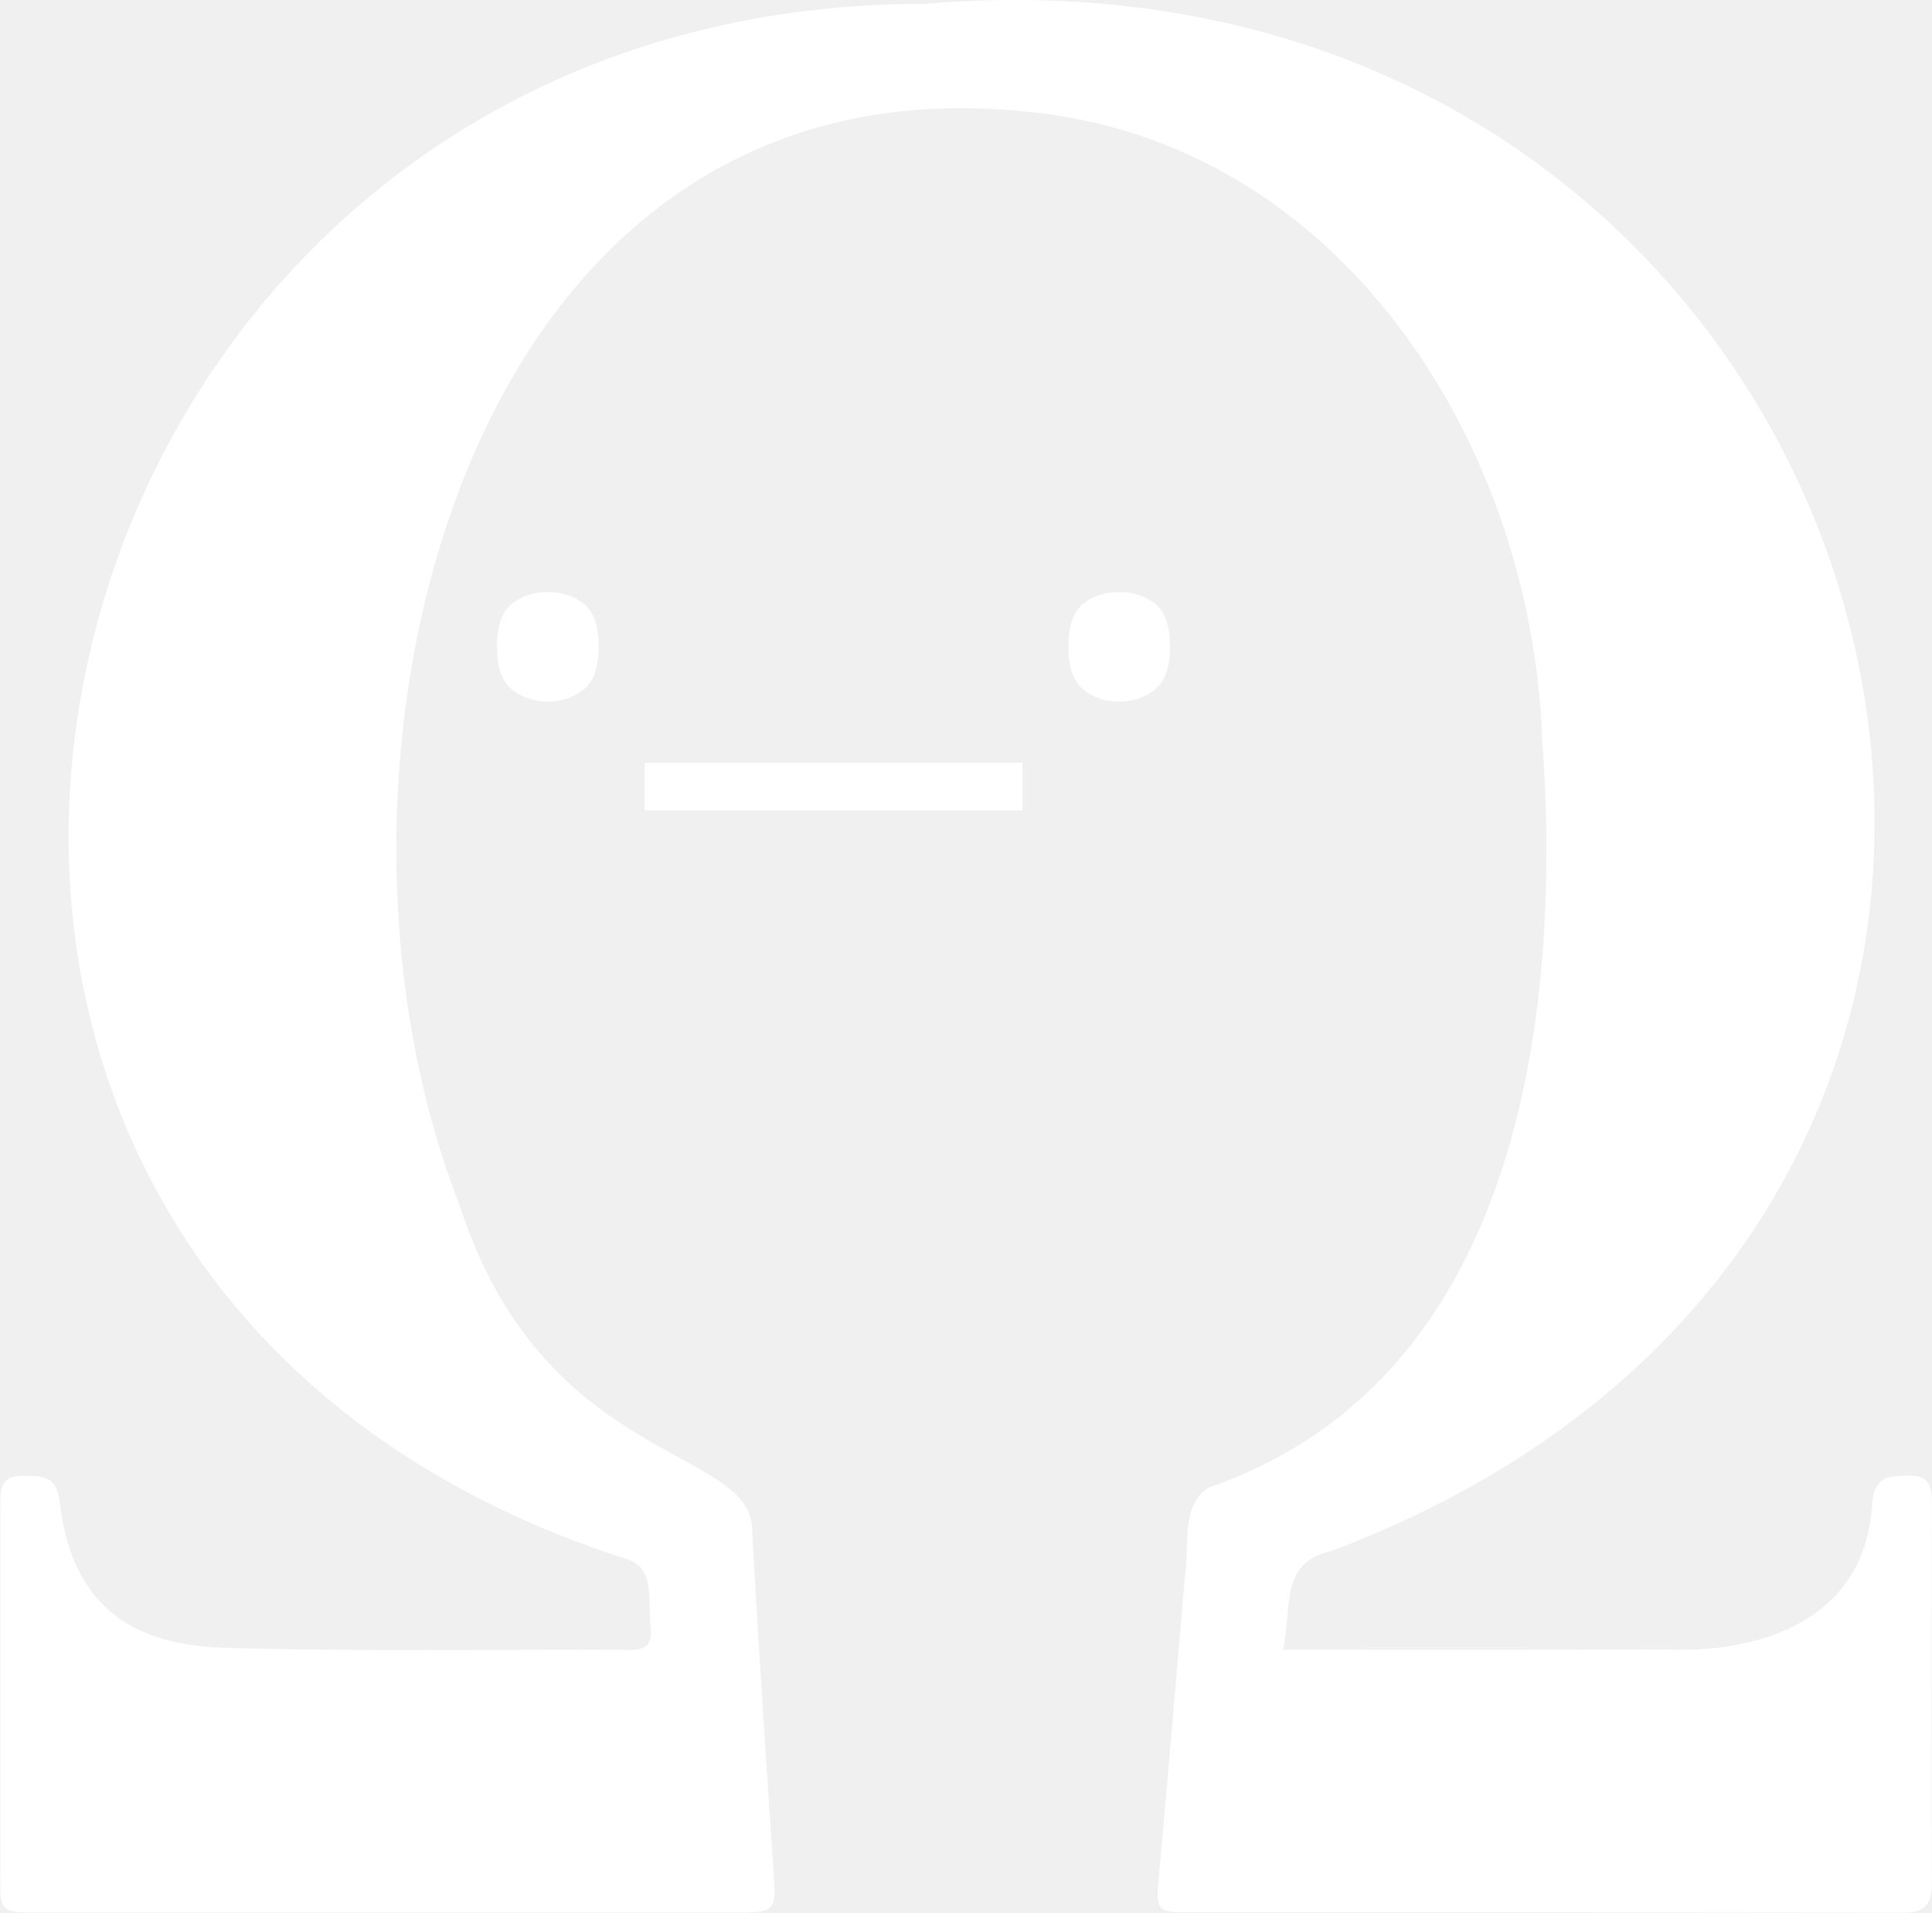
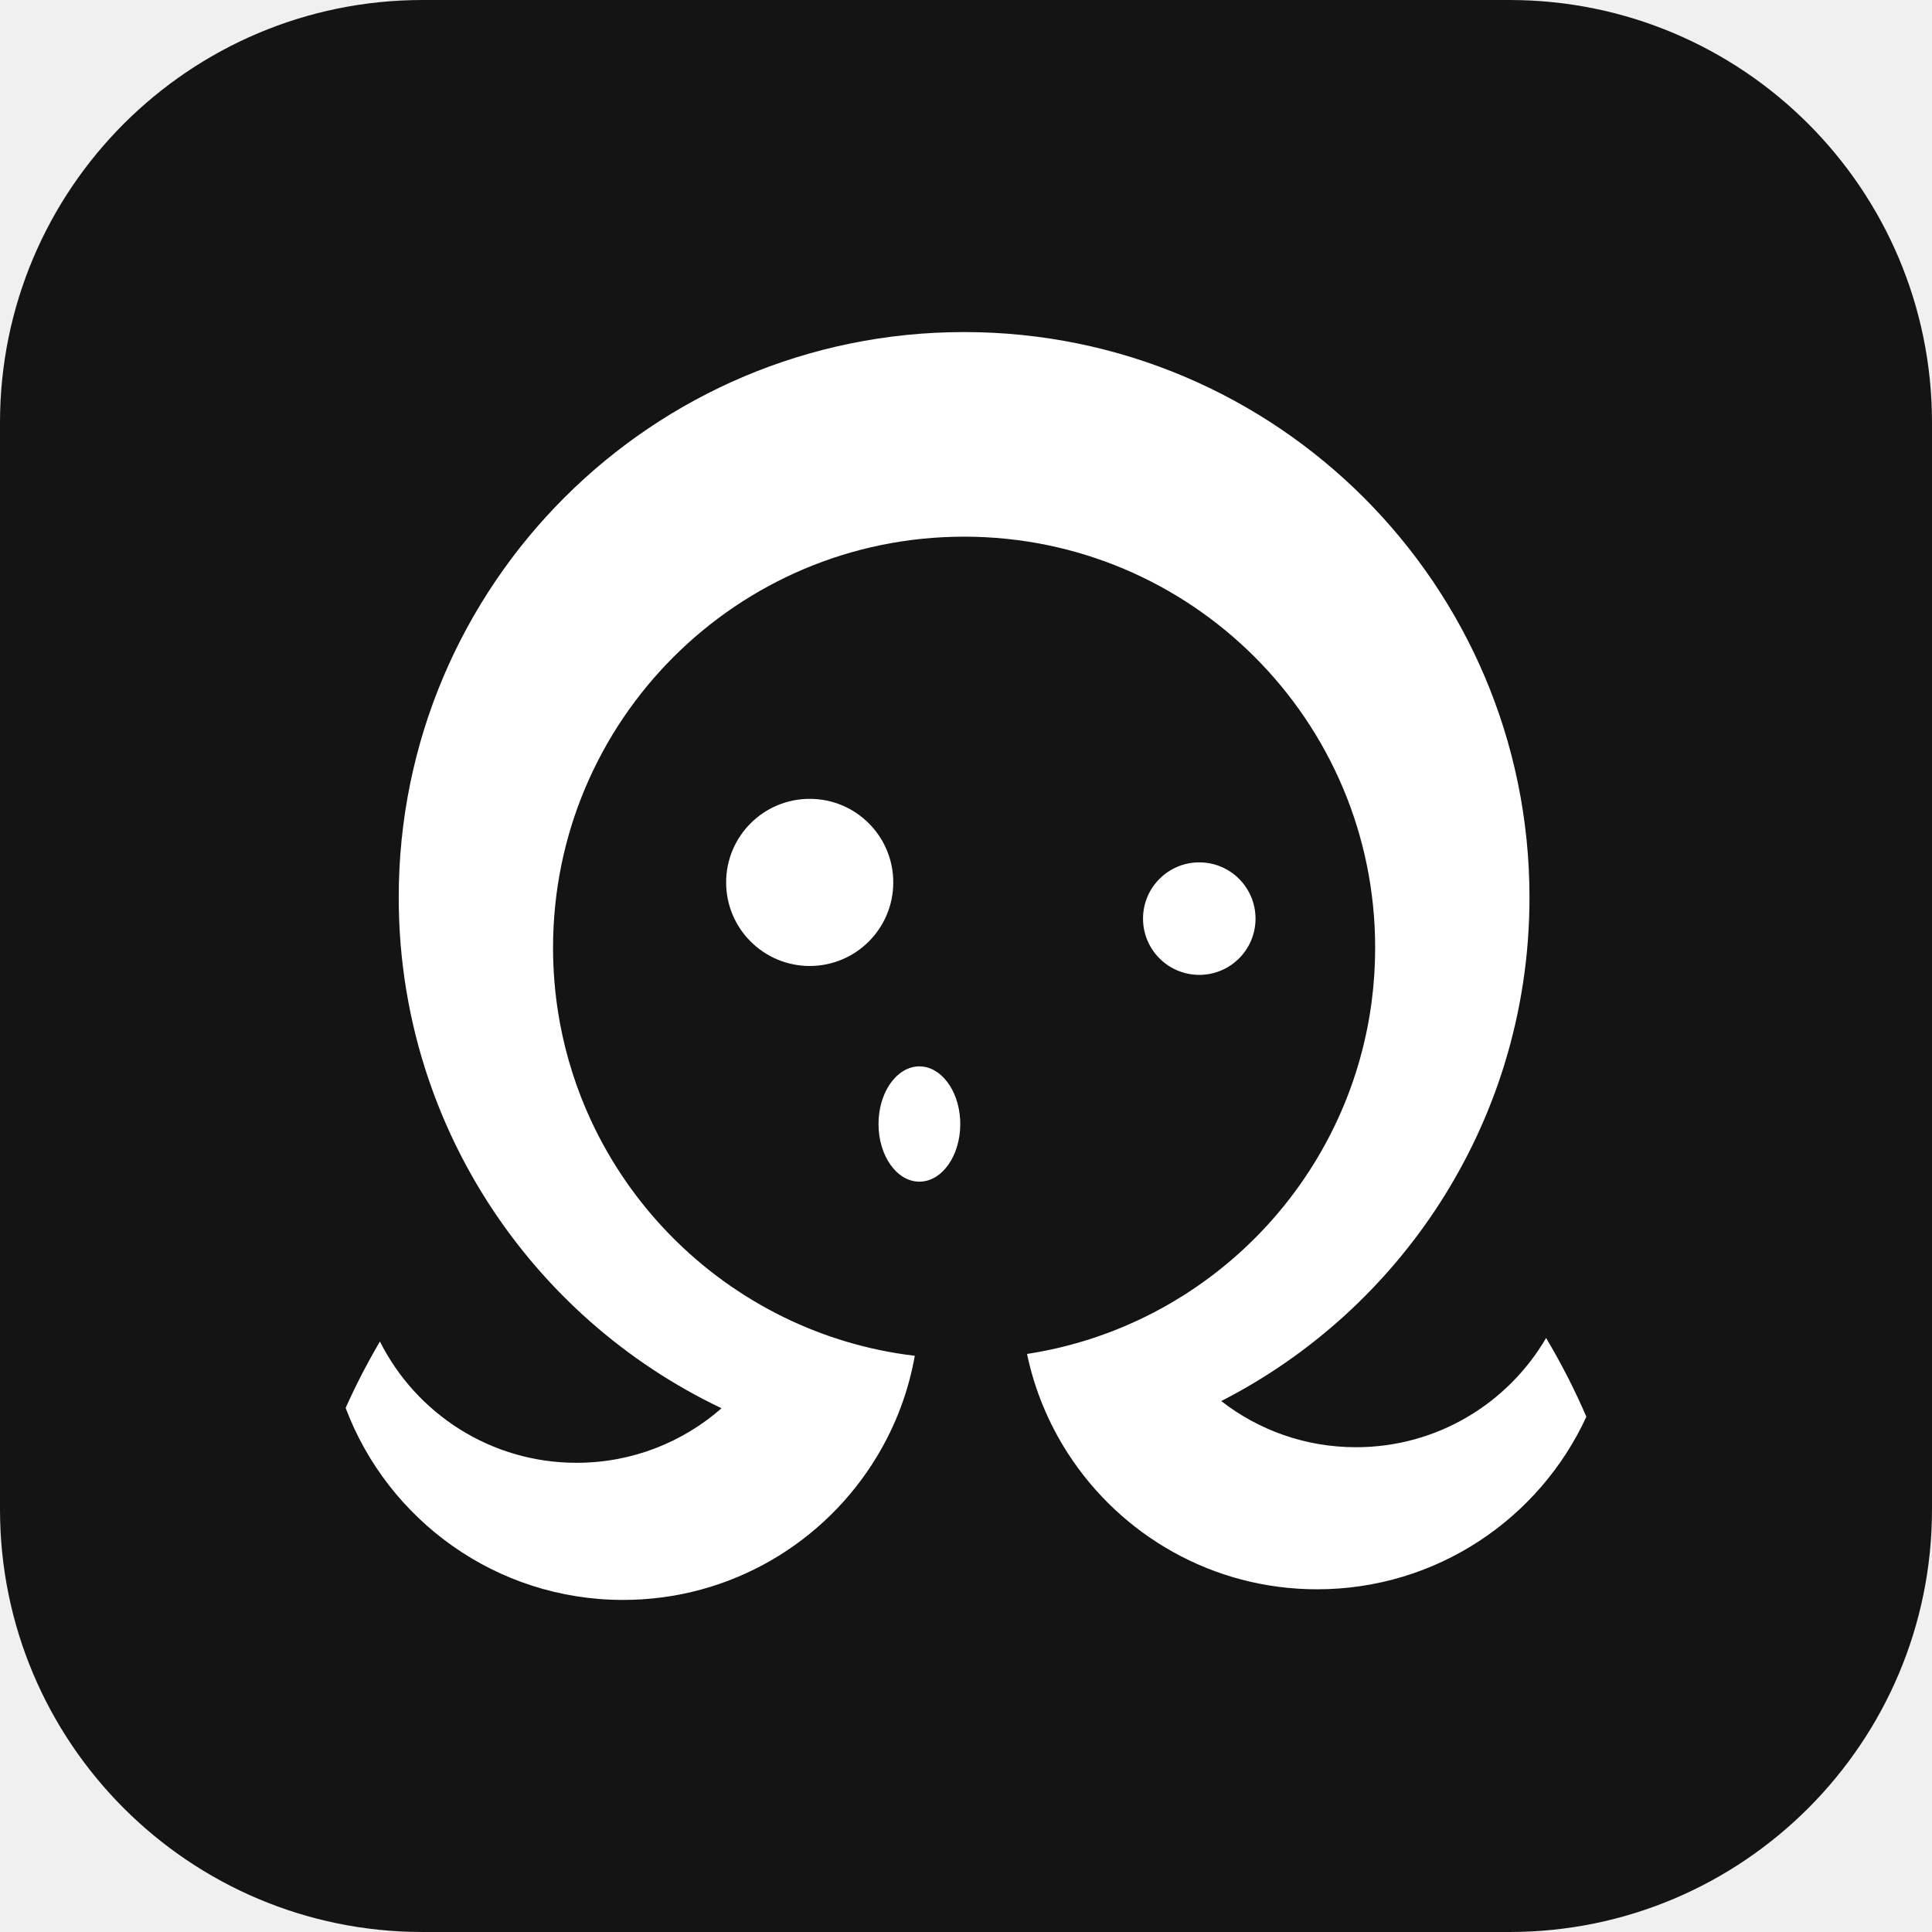
- <svg xmlns="http://www.w3.org/2000/svg" viewBox="0 0 412.36 408.33">
-   <defs>
-     <style>.cls-1,.cls-2{fill:#fff;}.cls-2{font-size:172px;font-family:Garamond;}</style>
-   </defs>
-   <g id="Layer_2" data-name="Layer 2">
-     <path class="cls-1" d="M273.87,352.2c27.34,0,54.12.05,81.4-.05,21.67.92,43.13-7,44.35-31.49.65-5.79,3.72-5.51,7.75-5.63,4.66-.13,5,2.65,4.95,6.17-.05,27-.1,54,0,81,0,4.58-1.72,6.14-6.18,6.13q-76.74-.12-153.49-.07c-5.41,0-5.91-.87-5.43-6.26,2-21.88,3.81-43.77,5.7-65.66,1-6.08-1-15.27,5.23-18.84,65.67-22.71,75.4-99.73,71-160C326.81,94.44,285.91,30.08,218.94,23.82,97.15,11.21,62.05,165.26,98,257c17.68,55.42,61.73,51.79,62.51,69.11,1.34,24.93,3,49.84,4.69,74.76.44,6.55-.08,7.42-6.51,7.43q-76,0-152,0c-6.06,0-6.63-.58-6.63-6.54q0-40.25,0-80.5c0-3.49.24-6.32,4.93-6.19,4,.11,7.09-.2,7.76,5.6,2.34,20.15,13.27,30.44,35,31.1,29,.88,58,.33,87,.47,3.35,0,4.43-1.58,4.18-4.65-.83-4.93,1.22-12.49-4.78-14.61C-61.52,270.51-.26.63,197.41.82c209.64-17.7,286,255.07,86.87,330.26C273.09,333.51,275.81,343,273.87,352.2Z" />
-     <text class="cls-2" transform="translate(95.43 148.58)">._.</text>
+ <svg xmlns="http://www.w3.org/2000/svg" viewBox="0 0 1024 1024">
+   <rect width="1024" height="1024" rx="224" fill="#141414" />
+   <g fill="#fff" transform="translate(183.20 176.00) scale(1.561)">
+     <path d="M421.27,368.29c-15.91,34.58-50.86,58.59-91.43,58.59-35.51,0-66.72-18.4-84.62-46.18-6.54-10.14-11.31-21.53-13.86-33.73,15.25-2.34,29.67-7.15,42.87-14,27.47-14.26,49.59-37.39,62.58-65.59,5.47-11.85,9.31-24.58,11.27-37.94.1-.69.2-1.38.29-2.07.78-6,1.19-12.12,1.19-18.33,0-77.09-62.49-139.57-139.57-139.57s-139.57,62.48-139.57,139.57c0,7.71.63,15.27,1.83,22.64.17,1.04.35,2.07.54,3.1,2.13,11.41,5.64,22.33,10.37,32.59,13.46,29.21,36.71,52.98,65.56,67.1,13.73,6.72,28.73,11.25,44.53,13.13h0c-2.18,12.28-6.58,23.78-12.79,34.07-17.58,29.25-49.63,48.82-86.26,48.82-43.1,0-79.87-27.1-94.2-65.19,3.47-7.76,7.36-15.28,11.64-22.55,12.28,24.43,37.57,41.18,66.77,41.18,18.86,0,36.08-6.99,49.22-18.52-32.49-15.45-59.95-39.76-79.25-69.8-8.3-12.92-15.1-26.89-20.13-41.68h-.01c-6.63-19.45-10.22-40.28-10.22-61.96C18.02,85.95,103.97,0,209.99,0s191.97,85.95,191.97,191.97c0,19.63-2.95,38.58-8.43,56.42-.04.14-.08.27-.12.41-5.17,16.7-12.56,32.42-21.82,46.83-18.32,28.49-43.97,51.83-74.29,67.34,12.64,9.83,28.51,15.67,45.76,15.67,27.54,0,51.59-14.91,64.54-37.09,5.11,8.57,9.69,17.5,13.67,26.74Z" />
+     <path d="M308.94,199.16c0,10.55-8.55,19.1-19.1,19.1s-19.1-8.56-19.1-19.1,8.55-19.1,19.1-19.1,19.1,8.55,19.1,19.1Z" />
+     <path d="M185.94,186.86c0,15.67-12.7,28.38-28.37,28.38s-28.38-12.71-28.38-28.38,12.7-28.37,28.38-28.37,28.37,12.7,28.37,28.37Z" />
+     <path d="M208.69,268.9c0,10.81-6.21,19.57-13.88,19.57s-13.88-8.76-13.88-19.57c0-.63.02-1.24.06-1.85.66-9.94,6.6-17.72,13.82-17.72s13.24,7.9,13.83,17.94c.04.54.05,1.08.05,1.63Z" />
  </g>
</svg>
